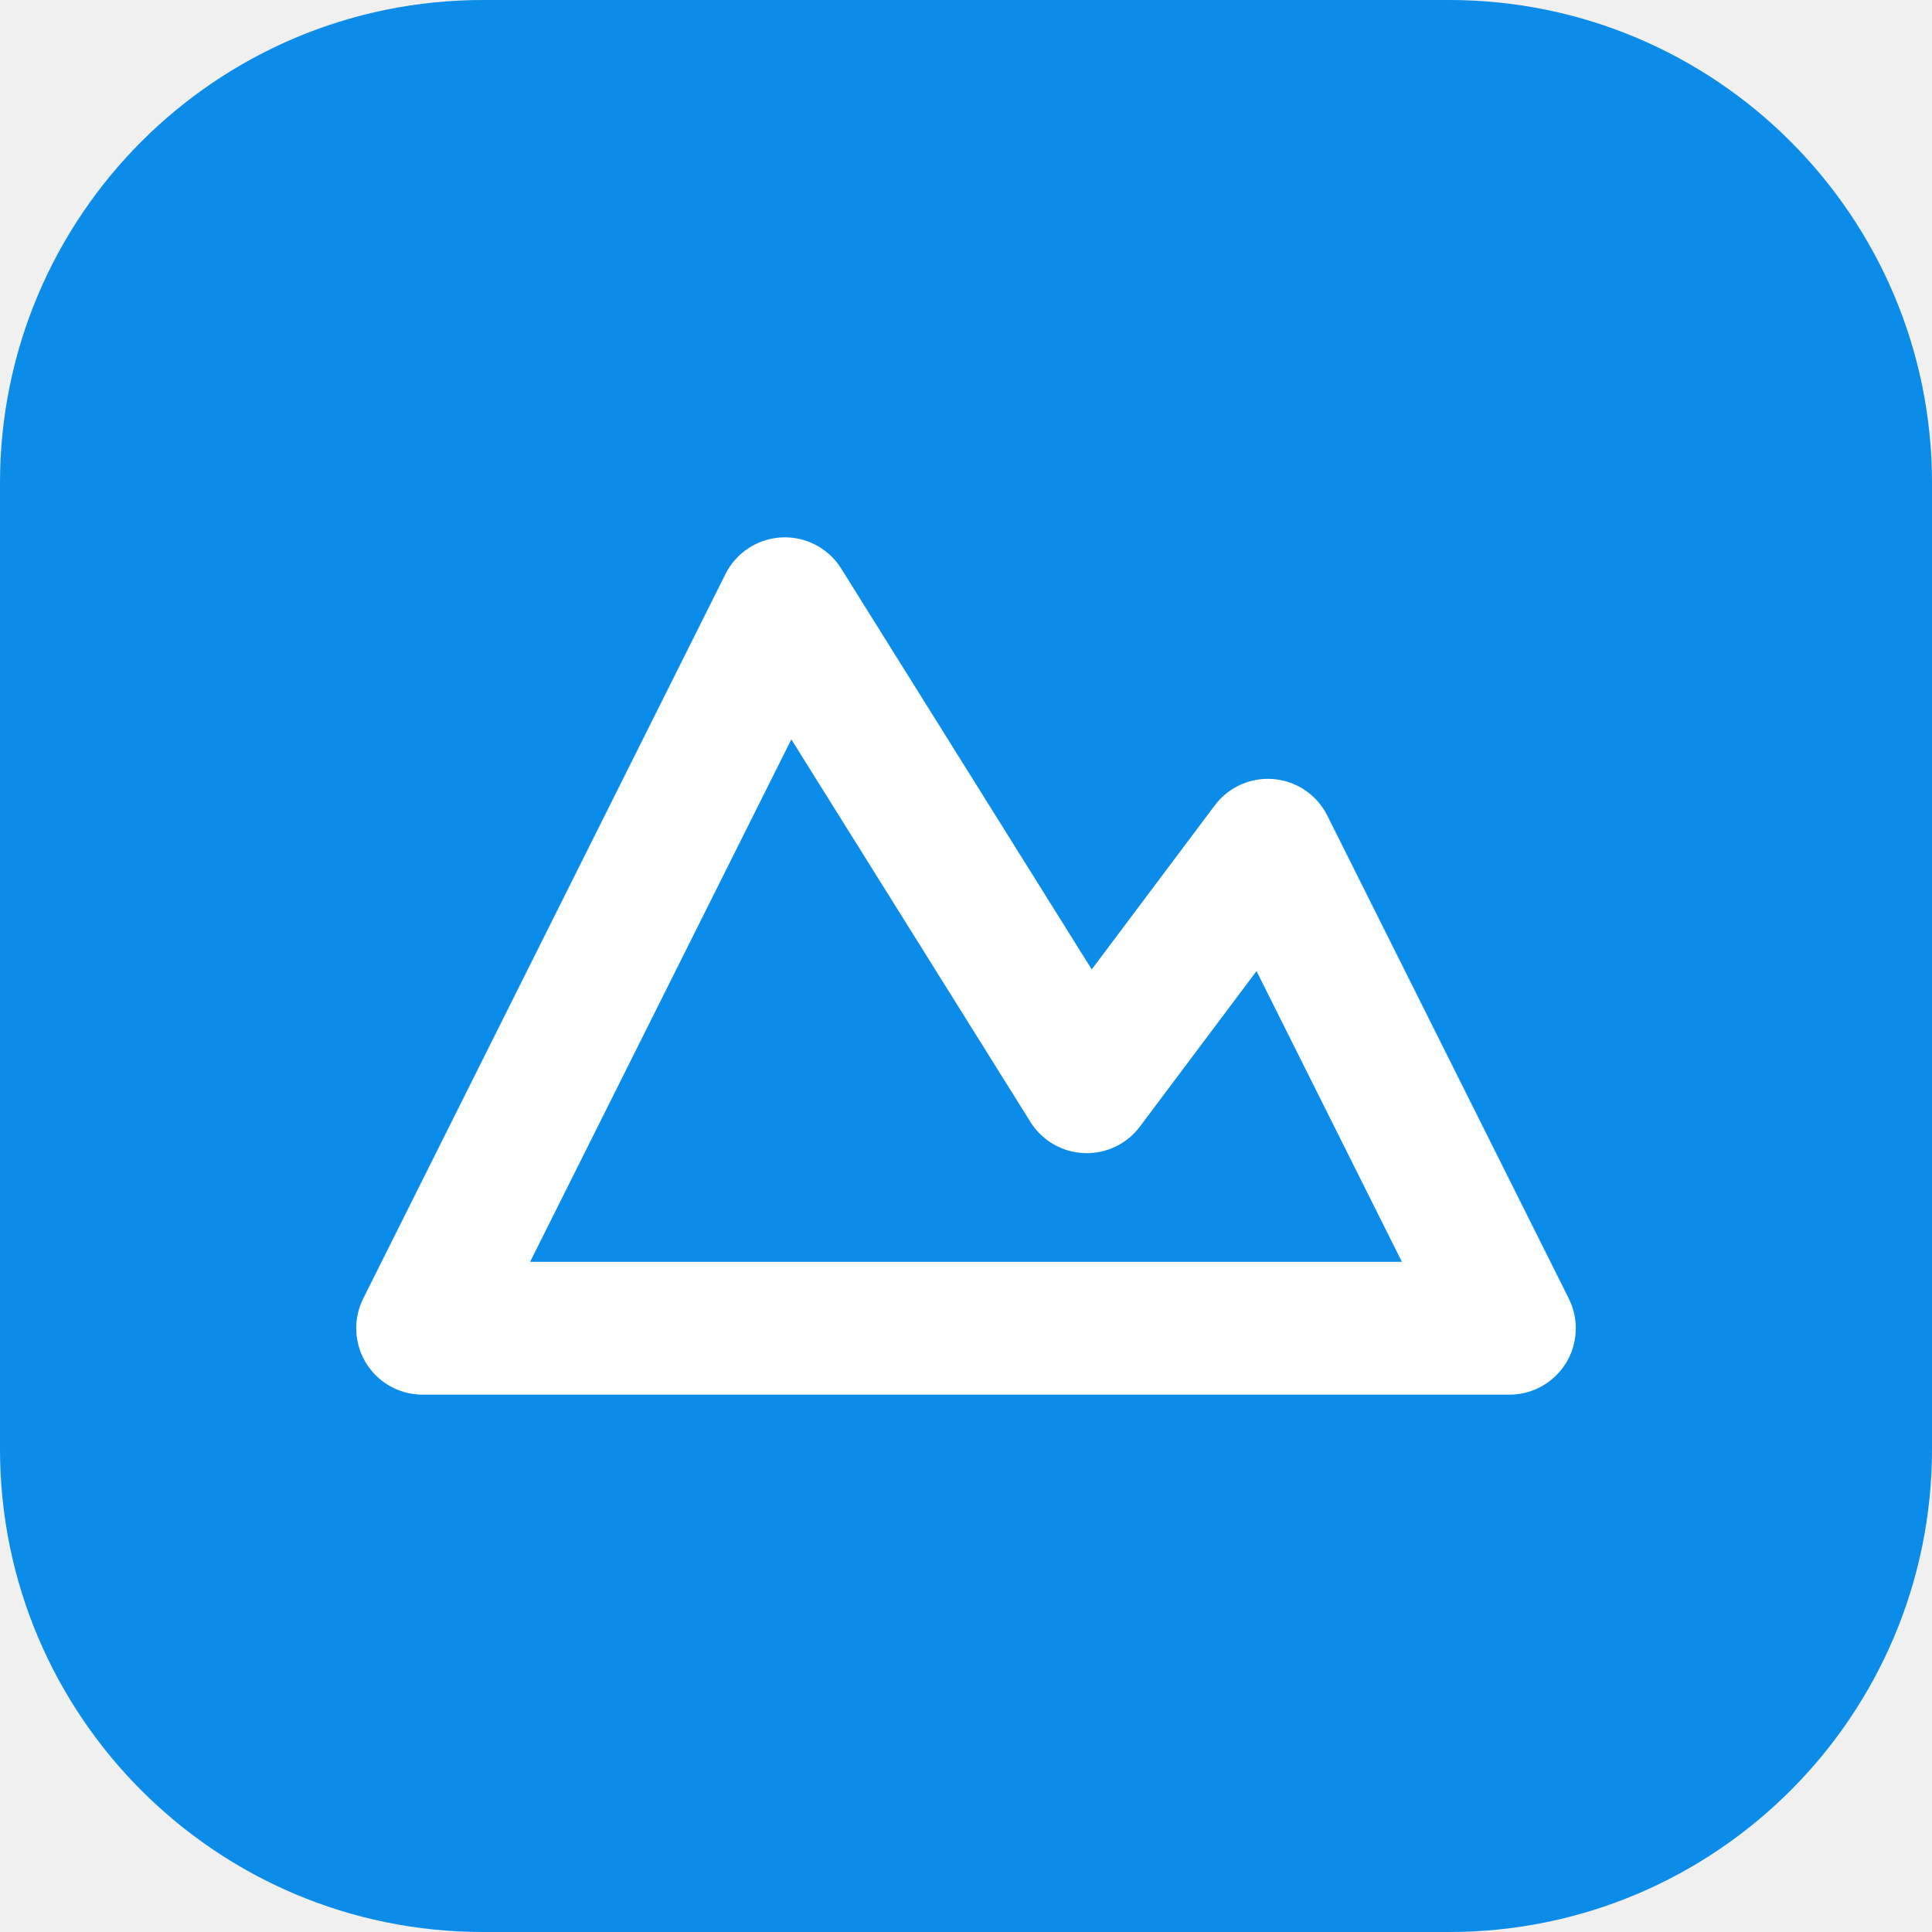
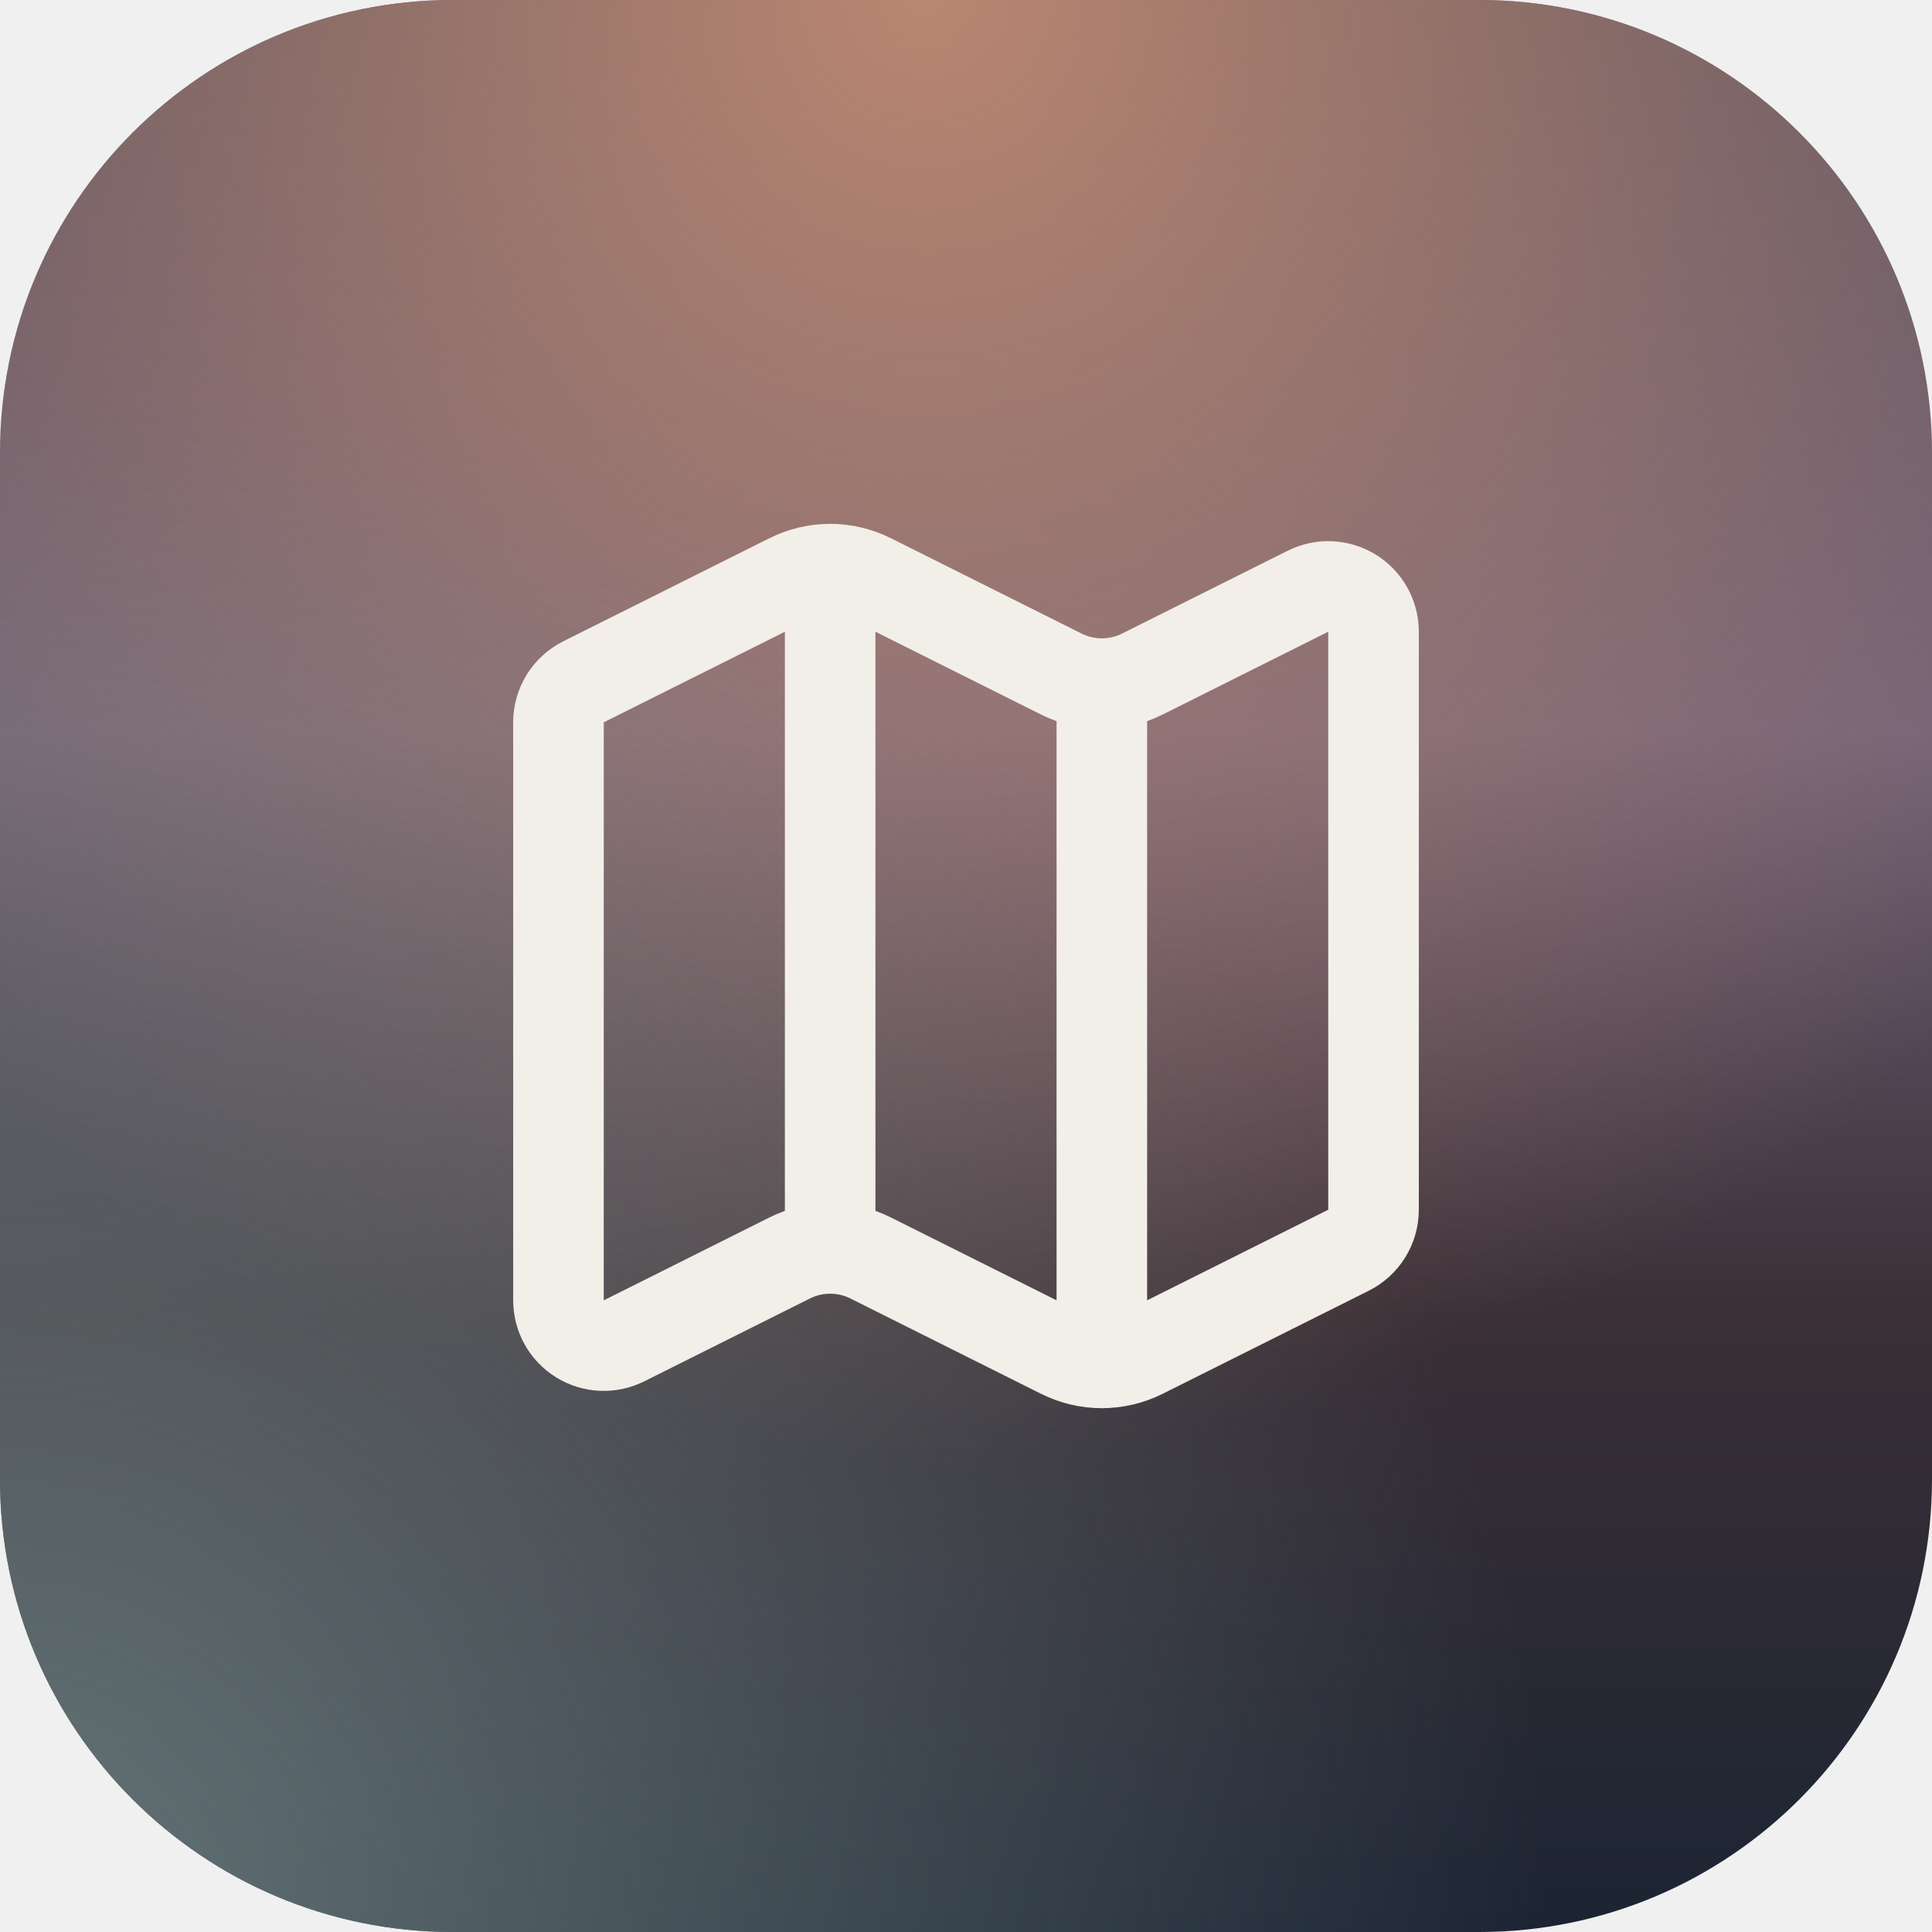
- <svg xmlns="http://www.w3.org/2000/svg" viewBox="0 0 32 32">
-   <rect width="32" height="32" rx="8" fill="#0c8ce9" />
-   <path d="M7 22l6-12 5 8 3-4 4 8z" fill="none" stroke="#fff" stroke-width="2.2" stroke-linejoin="round" />
+ <svg xmlns="http://www.w3.org/2000/svg" viewBox="0 0 64 64">
+   <defs>
+     <linearGradient id="base" x1="0" y1="0" x2="0" y2="1">
+       <stop offset="0" stop-color="#4b4a5c" />
+       <stop offset="0.38" stop-color="#6e6178" />
+       <stop offset="0.68" stop-color="#3a2f36" />
+       <stop offset="1" stop-color="#1b2433" />
+     </linearGradient>
+     <radialGradient id="glow" cx="0.48" cy="0" r="0.75">
+       <stop offset="0" stop-color="#c08a72" stop-opacity="0.95" />
+       <stop offset="1" stop-color="#c08a72" stop-opacity="0" />
+     </radialGradient>
+     <radialGradient id="sage" cx="0" cy="1" r="0.8">
+       <stop offset="0" stop-color="#6e7f80" stop-opacity="0.9" />
+       <stop offset="1" stop-color="#6e7f80" stop-opacity="0" />
+     </radialGradient>
+     <clipPath id="tile">
+       <rect width="64" height="64" rx="15" />
+     </clipPath>
+   </defs>
+   <g clip-path="url(#tile)">
+     <rect width="64" height="64" fill="url(#base)" />
+     <rect width="64" height="64" fill="url(#glow)" />
+     <rect width="64" height="64" fill="url(#sage)" />
+   </g>
+   <g transform="translate(14 14) scale(1.5)" fill="none" stroke="#f2efe8" stroke-width="2" stroke-linecap="round" stroke-linejoin="round">
+     <path d="M14.106 5.553a2 2 0 0 0 1.788 0l3.659-1.83A1 1 0 0 1 21 4.619v12.764a1 1 0 0 1-.553.894l-4.553 2.277a2 2 0 0 1-1.788 0l-4.212-2.106a2 2 0 0 0-1.788 0l-3.659 1.83A1 1 0 0 1 3 19.381V6.618a1 1 0 0 1 .553-.894l4.553-2.277a2 2 0 0 1 1.788 0z" />
+     <path d="M15 5.764v15" />
+     <path d="M9 3.236v15" />
+   </g>
</svg>
